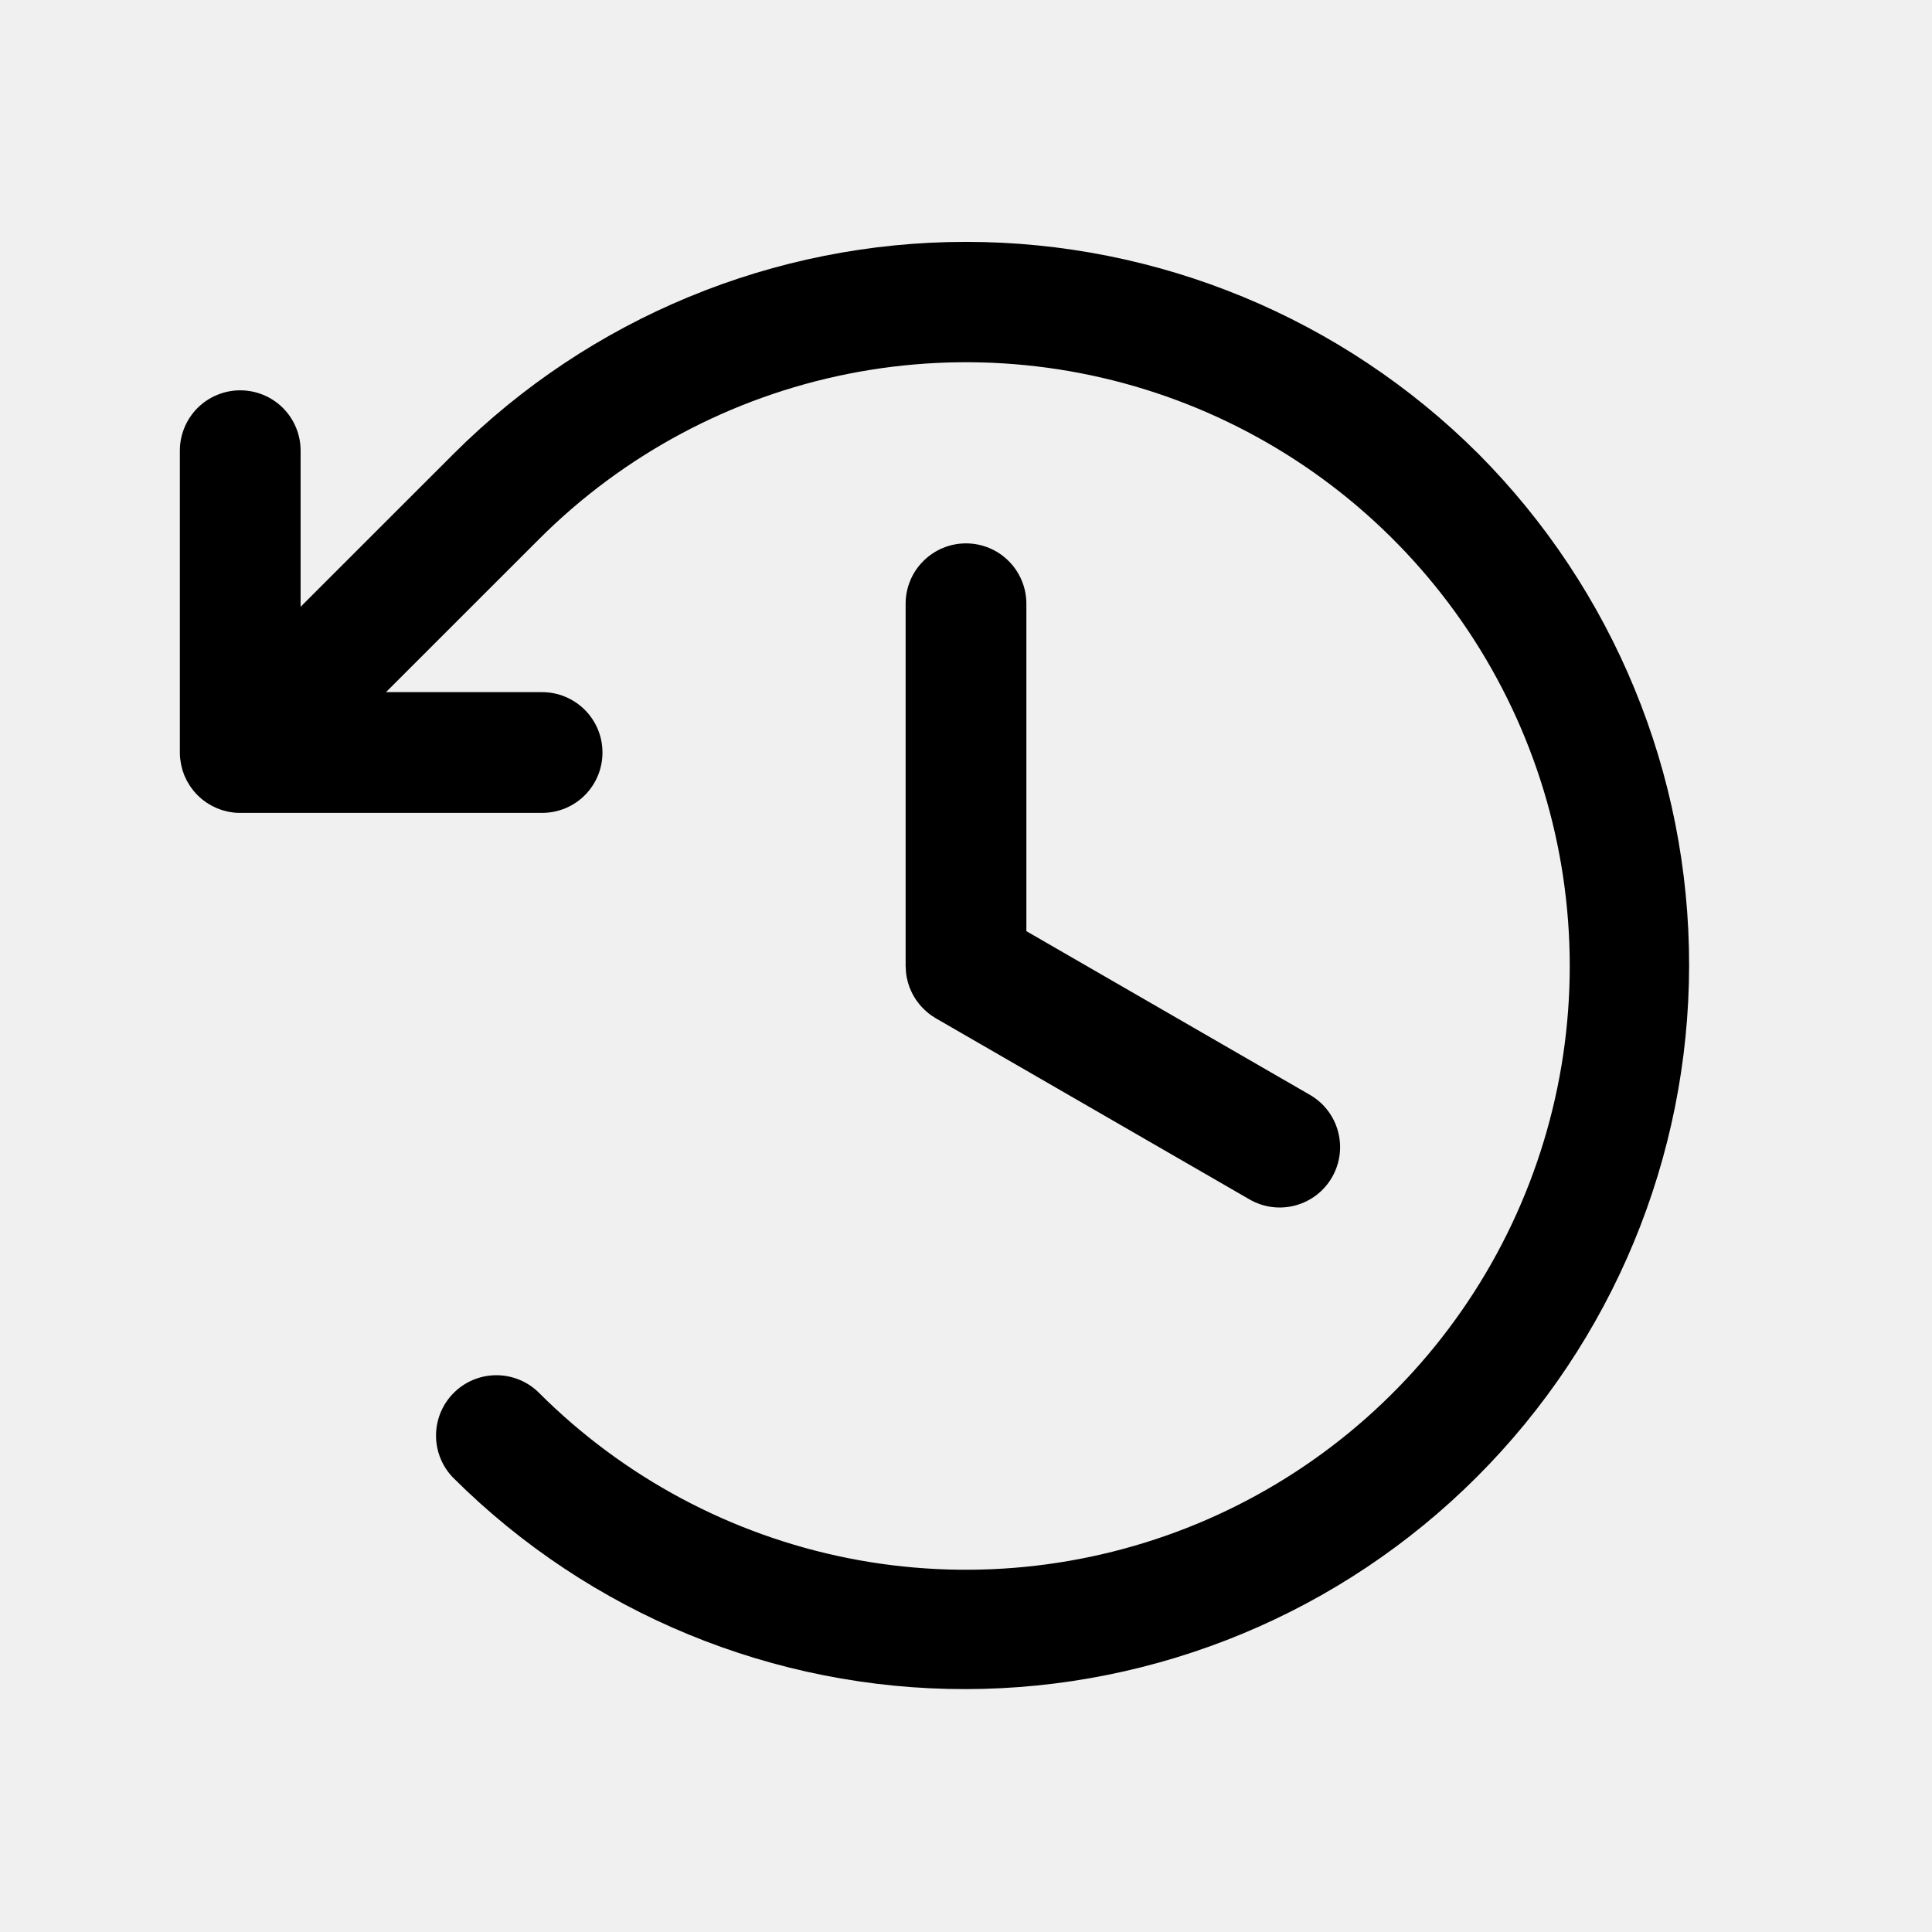
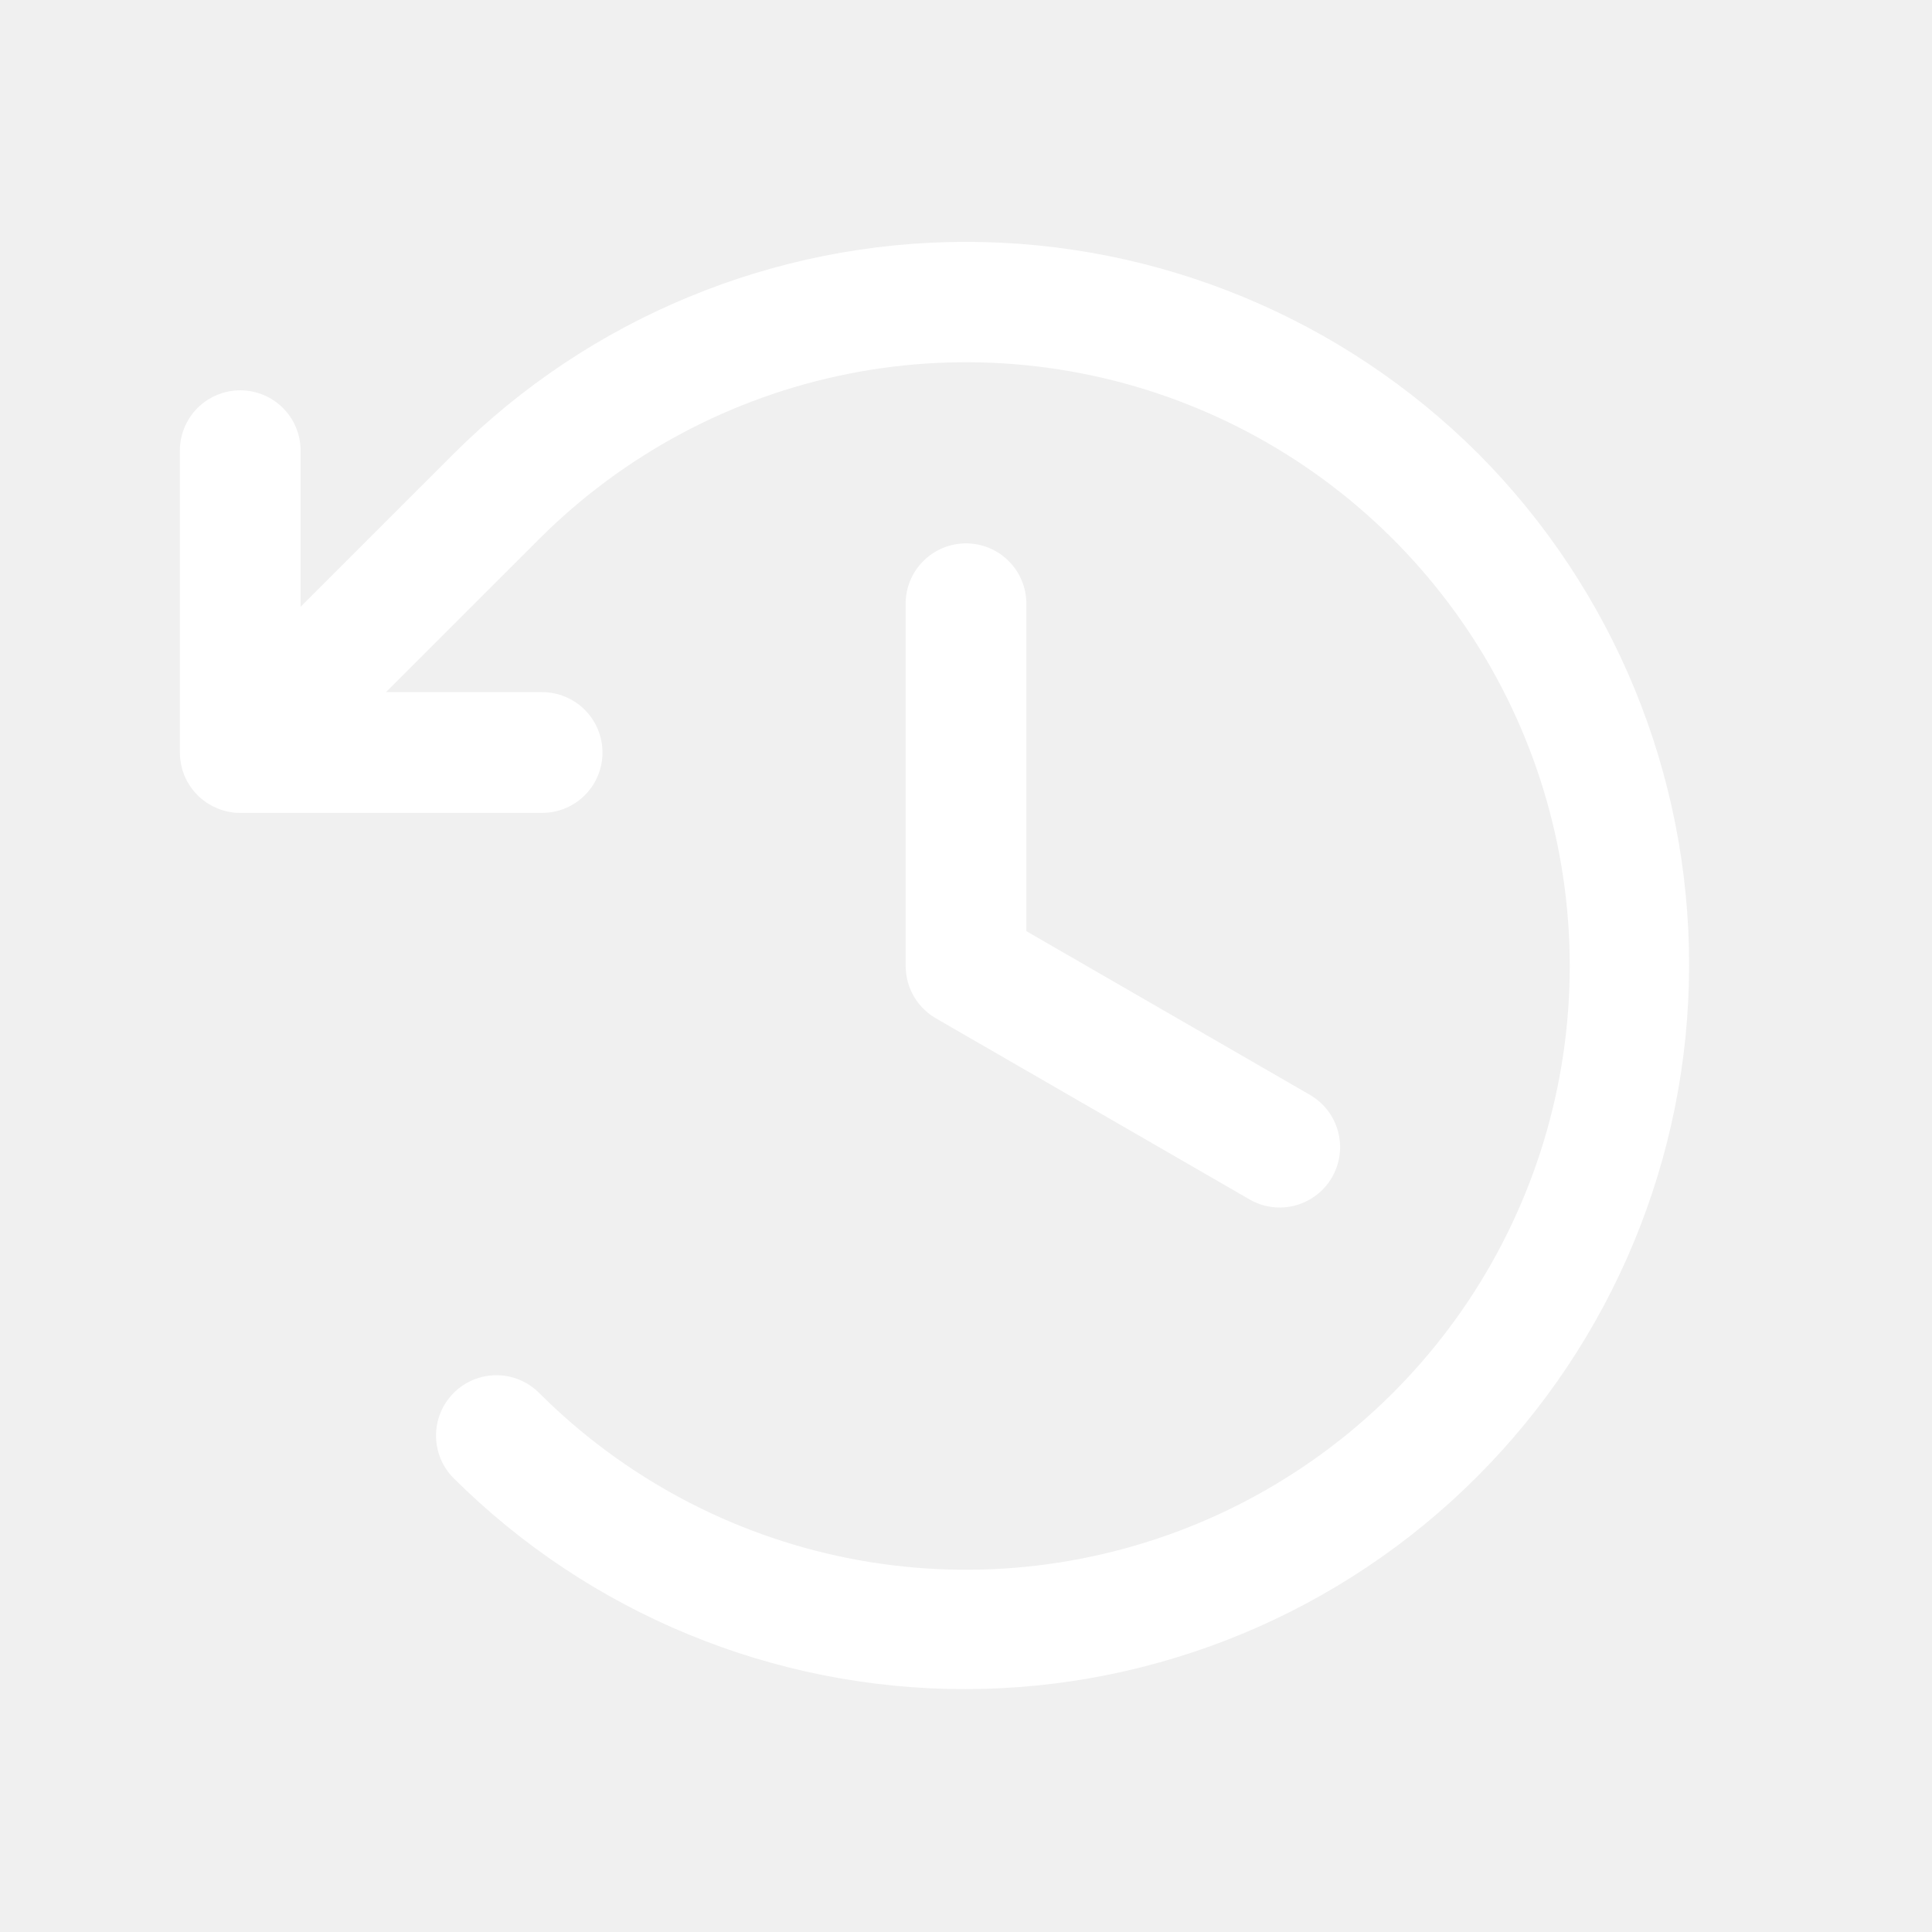
<svg xmlns="http://www.w3.org/2000/svg" width="32" height="32" viewBox="0 0 32 32" fill="none">
-   <path d="M17 10V15.423L21.696 18.134C21.926 18.267 22.094 18.485 22.162 18.741C22.231 18.997 22.195 19.27 22.062 19.5C21.93 19.73 21.711 19.897 21.455 19.966C21.199 20.035 20.926 19.999 20.696 19.866L15.5 16.866C15.492 16.861 15.485 16.856 15.477 16.851C15.46 16.841 15.443 16.83 15.427 16.819C15.414 16.81 15.402 16.8 15.389 16.791C15.377 16.781 15.364 16.771 15.352 16.76C15.338 16.749 15.325 16.736 15.312 16.724C15.278 16.692 15.247 16.658 15.218 16.622C15.187 16.584 15.159 16.543 15.135 16.5C15.126 16.485 15.118 16.471 15.111 16.456C15.081 16.398 15.057 16.337 15.039 16.274C15.035 16.261 15.032 16.248 15.029 16.234C15.024 16.217 15.021 16.199 15.017 16.181C15.014 16.166 15.012 16.149 15.01 16.133C15.008 16.118 15.006 16.103 15.005 16.087C15.003 16.067 15.002 16.047 15.002 16.027C15.001 16.018 15 16.009 15 16V10C15 9.735 15.105 9.48 15.293 9.293C15.481 9.105 15.735 9 16 9C16.265 9 16.52 9.105 16.707 9.293C16.895 9.48 17 9.735 17 10ZM24.485 7.515C22.233 5.268 19.182 4.006 16 4.006C12.819 4.006 9.767 5.268 7.515 7.515L4.979 10.05V7.465C4.979 7.199 4.874 6.945 4.686 6.757C4.499 6.57 4.244 6.465 3.979 6.465C3.714 6.465 3.46 6.57 3.272 6.757C3.085 6.945 2.979 7.199 2.979 7.465V12.464C2.979 12.497 2.981 12.53 2.984 12.563C2.986 12.578 2.989 12.593 2.991 12.607C2.993 12.625 2.995 12.642 2.999 12.66C3.002 12.677 3.007 12.693 3.011 12.71C3.015 12.725 3.018 12.74 3.022 12.755C3.027 12.771 3.034 12.787 3.039 12.803C3.045 12.818 3.05 12.832 3.055 12.847C3.062 12.862 3.069 12.876 3.076 12.891C3.083 12.906 3.09 12.921 3.097 12.936C3.105 12.95 3.114 12.963 3.122 12.977C3.13 12.991 3.138 13.005 3.148 13.02C3.158 13.035 3.169 13.049 3.18 13.064C3.189 13.075 3.197 13.087 3.206 13.098C3.248 13.149 3.295 13.196 3.346 13.238C3.357 13.247 3.368 13.255 3.379 13.263C3.394 13.274 3.409 13.286 3.424 13.296C3.438 13.305 3.452 13.313 3.466 13.321C3.48 13.33 3.494 13.339 3.508 13.346C3.522 13.354 3.537 13.361 3.552 13.367C3.567 13.374 3.582 13.382 3.597 13.388C3.611 13.394 3.625 13.399 3.639 13.404C3.656 13.41 3.672 13.416 3.689 13.421C3.704 13.426 3.718 13.429 3.732 13.432C3.749 13.437 3.767 13.442 3.784 13.445C3.8 13.448 3.817 13.45 3.833 13.453C3.849 13.455 3.865 13.458 3.881 13.46C3.91 13.462 3.939 13.464 3.968 13.464C3.972 13.464 3.976 13.464 3.979 13.464H8.979C9.245 13.464 9.499 13.359 9.686 13.172C9.874 12.984 9.979 12.73 9.979 12.464C9.979 12.199 9.874 11.945 9.686 11.757C9.499 11.57 9.245 11.464 8.979 11.464H6.393L8.929 8.929C10.328 7.53 12.11 6.578 14.049 6.192C15.989 5.806 18 6.004 19.827 6.761C21.654 7.518 23.216 8.8 24.315 10.444C25.414 12.089 26 14.022 26 16C26 17.978 25.414 19.911 24.315 21.555C23.216 23.2 21.654 24.482 19.827 25.239C18 25.995 15.989 26.194 14.049 25.808C12.11 25.422 10.328 24.469 8.929 23.071C8.742 22.883 8.487 22.778 8.222 22.778C7.957 22.778 7.702 22.883 7.515 23.071C7.327 23.259 7.222 23.513 7.222 23.778C7.222 24.043 7.327 24.298 7.515 24.485C9.767 26.726 12.816 27.981 15.993 27.977C19.17 27.973 22.216 26.709 24.462 24.462C26.709 22.216 27.973 19.17 27.977 15.993C27.981 12.816 26.726 9.767 24.485 7.515Z" fill="black" />
+   <path d="M17 10V15.423L21.696 18.134C21.926 18.267 22.094 18.485 22.162 18.741C22.231 18.997 22.195 19.27 22.062 19.5C21.93 19.73 21.711 19.897 21.455 19.966C21.199 20.035 20.926 19.999 20.696 19.866L15.5 16.866C15.492 16.861 15.485 16.856 15.477 16.851C15.46 16.841 15.443 16.83 15.427 16.819C15.414 16.81 15.402 16.8 15.389 16.791C15.377 16.781 15.364 16.771 15.352 16.76C15.338 16.749 15.325 16.736 15.312 16.724C15.278 16.692 15.247 16.658 15.218 16.622C15.187 16.584 15.159 16.543 15.135 16.5C15.126 16.485 15.118 16.471 15.111 16.456C15.081 16.398 15.057 16.337 15.039 16.274C15.035 16.261 15.032 16.248 15.029 16.234C15.024 16.217 15.021 16.199 15.017 16.181C15.014 16.166 15.012 16.149 15.01 16.133C15.008 16.118 15.006 16.103 15.005 16.087C15.003 16.067 15.002 16.047 15.002 16.027C15.001 16.018 15 16.009 15 16V10C15 9.735 15.105 9.48 15.293 9.293C15.481 9.105 15.735 9 16 9C16.265 9 16.52 9.105 16.707 9.293C16.895 9.48 17 9.735 17 10ZM24.485 7.515C22.233 5.268 19.182 4.006 16 4.006C12.819 4.006 9.767 5.268 7.515 7.515L4.979 10.05V7.465C4.979 7.199 4.874 6.945 4.686 6.757C4.499 6.57 4.244 6.465 3.979 6.465C3.714 6.465 3.46 6.57 3.272 6.757C3.085 6.945 2.979 7.199 2.979 7.465V12.464C2.979 12.497 2.981 12.53 2.984 12.563C2.986 12.578 2.989 12.593 2.991 12.607C2.993 12.625 2.995 12.642 2.999 12.66C3.002 12.677 3.007 12.693 3.011 12.71C3.015 12.725 3.018 12.74 3.022 12.755C3.027 12.771 3.034 12.787 3.039 12.803C3.045 12.818 3.05 12.832 3.055 12.847C3.062 12.862 3.069 12.876 3.076 12.891C3.083 12.906 3.09 12.921 3.097 12.936C3.105 12.95 3.114 12.963 3.122 12.977C3.13 12.991 3.138 13.005 3.148 13.02C3.158 13.035 3.169 13.049 3.18 13.064C3.189 13.075 3.197 13.087 3.206 13.098C3.248 13.149 3.295 13.196 3.346 13.238C3.357 13.247 3.368 13.255 3.379 13.263C3.394 13.274 3.409 13.286 3.424 13.296C3.438 13.305 3.452 13.313 3.466 13.321C3.48 13.33 3.494 13.339 3.508 13.346C3.522 13.354 3.537 13.361 3.552 13.367C3.567 13.374 3.582 13.382 3.597 13.388C3.611 13.394 3.625 13.399 3.639 13.404C3.656 13.41 3.672 13.416 3.689 13.421C3.704 13.426 3.718 13.429 3.732 13.432C3.749 13.437 3.767 13.442 3.784 13.445C3.8 13.448 3.817 13.45 3.833 13.453C3.849 13.455 3.865 13.458 3.881 13.46C3.91 13.462 3.939 13.464 3.968 13.464C3.972 13.464 3.976 13.464 3.979 13.464H8.979C9.245 13.464 9.499 13.359 9.686 13.172C9.874 12.984 9.979 12.73 9.979 12.464C9.979 12.199 9.874 11.945 9.686 11.757C9.499 11.57 9.245 11.464 8.979 11.464H6.393L8.929 8.929C10.328 7.53 12.11 6.578 14.049 6.192C15.989 5.806 18 6.004 19.827 6.761C21.654 7.518 23.216 8.8 24.315 10.444C25.414 12.089 26 14.022 26 16C26 17.978 25.414 19.911 24.315 21.555C23.216 23.2 21.654 24.482 19.827 25.239C18 25.995 15.989 26.194 14.049 25.808C12.11 25.422 10.328 24.469 8.929 23.071C8.742 22.883 8.487 22.778 8.222 22.778C7.957 22.778 7.702 22.883 7.515 23.071C7.327 23.259 7.222 23.513 7.222 23.778C7.222 24.043 7.327 24.298 7.515 24.485C9.767 26.726 12.816 27.981 15.993 27.977C19.17 27.973 22.216 26.709 24.462 24.462C26.709 22.216 27.973 19.17 27.977 15.993C27.981 12.816 26.726 9.767 24.485 7.515Z" fill="white" />
</svg>
